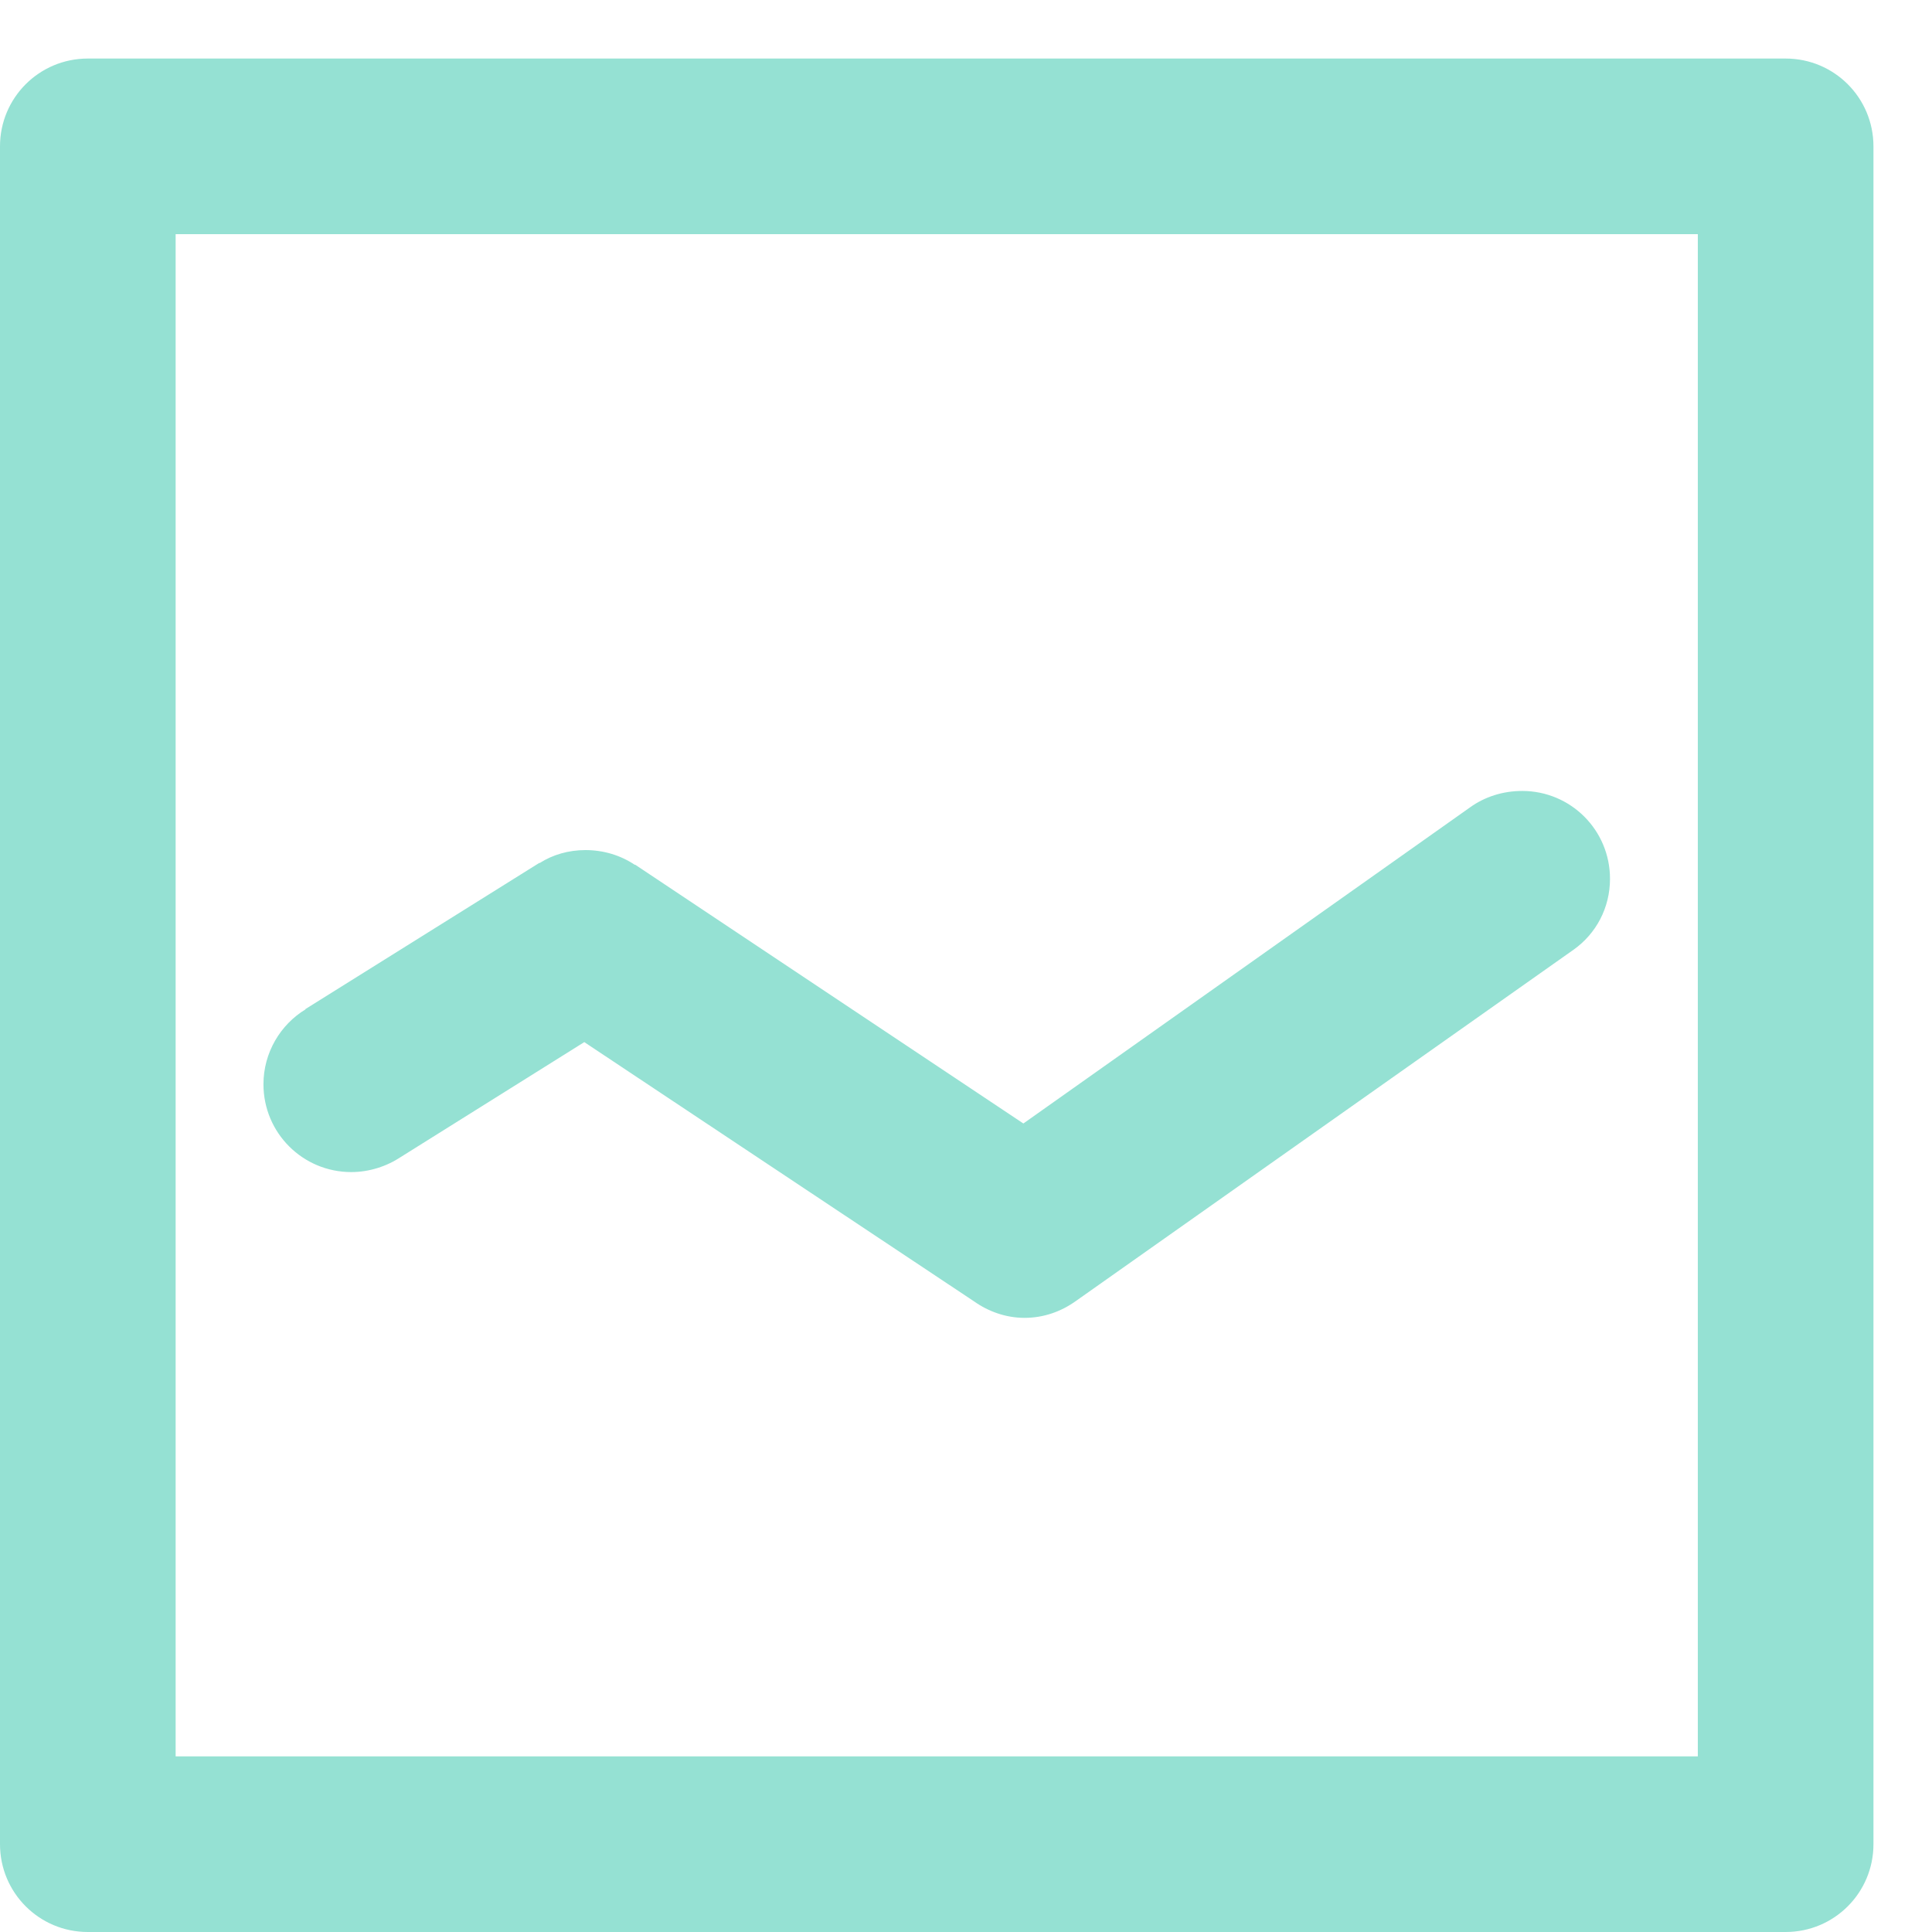
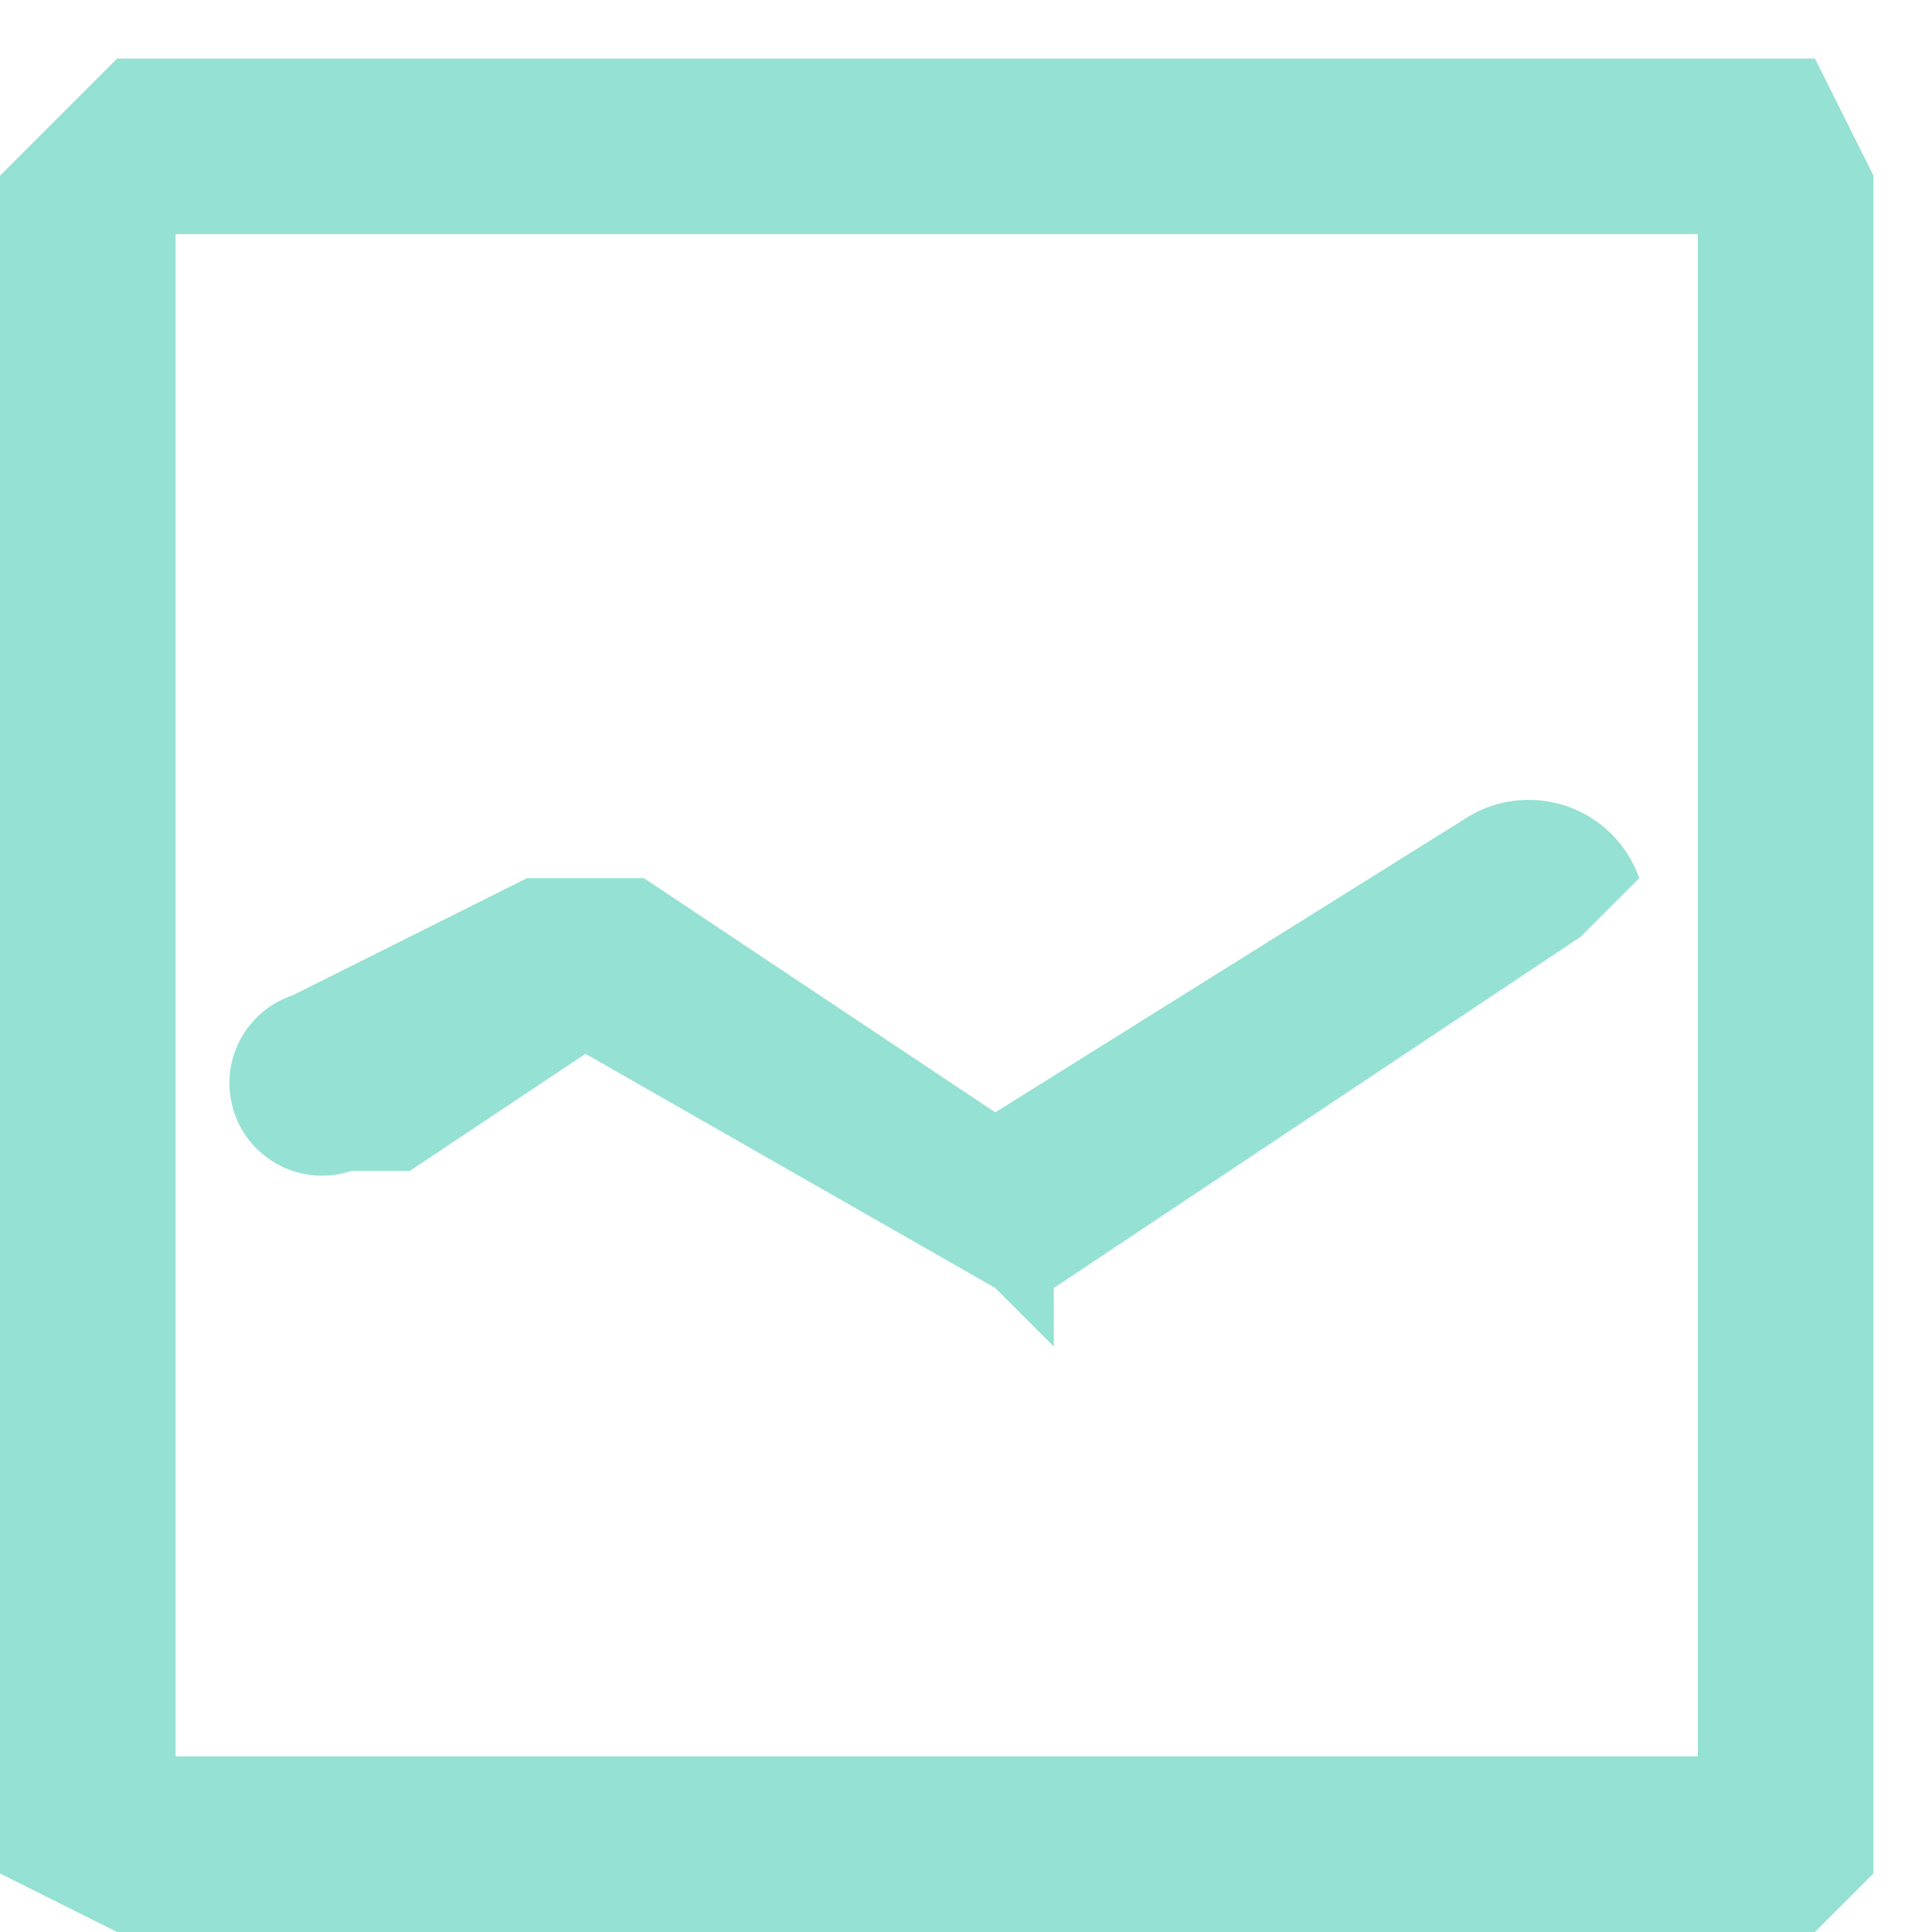
- <svg xmlns="http://www.w3.org/2000/svg" viewBox="0 0 33 33" width="33" height="33">
-   <style>
- 		tspan { white-space:pre }
- 		.shp0 { fill: #95e1d3 } 
- 	</style>
-   <path id="LINE GRAPH" class="shp0" d="M30.5 33L1.5 33C0.67 33 0 32.33 0 31.5L0 2.5C0 1.67 0.67 1 1.5 1L30.5 1C31.33 1 32 1.67 32 2.5L32 31.5C32 32.33 31.33 33 30.5 33ZM29 4L3 4L3 30L29 30L29 4ZM5.22 17.24L5.21 17.24L9.21 14.74L9.22 14.74C9.44 14.6 9.71 14.52 10 14.52C10.31 14.52 10.6 14.61 10.84 14.77L10.85 14.77L17.48 19.19L25.11 13.79C25.36 13.61 25.67 13.51 26 13.51C26.83 13.51 27.5 14.18 27.5 15.01C27.5 15.51 27.26 15.95 26.88 16.22L26.88 16.22L18.38 22.22L18.38 22.22C18.13 22.4 17.83 22.51 17.5 22.51C17.18 22.51 16.88 22.4 16.64 22.23L9.98 17.8L6.85 19.76C6.61 19.92 6.31 20.02 6 20.02C5.17 20.02 4.5 19.35 4.5 18.52C4.5 17.98 4.79 17.5 5.22 17.24Z" />
+ <svg xmlns="http://www.w3.org/2000/svg" width="33" height="33">
+   <style />
+   <path id="LINE GRAPH" d="M31 33H2l-2-1V3l2-2h29l1 2v29l-1 1zM29 4H3v26h26V4zM5 17l4-2h2l6 4 8-5a2 2 0 0 1 3 1l-1 1-9 6v1l-1-1-7-4-3 2H6a1 1 0 0 1-1-3z" fill="#95e1d3" />
</svg>
